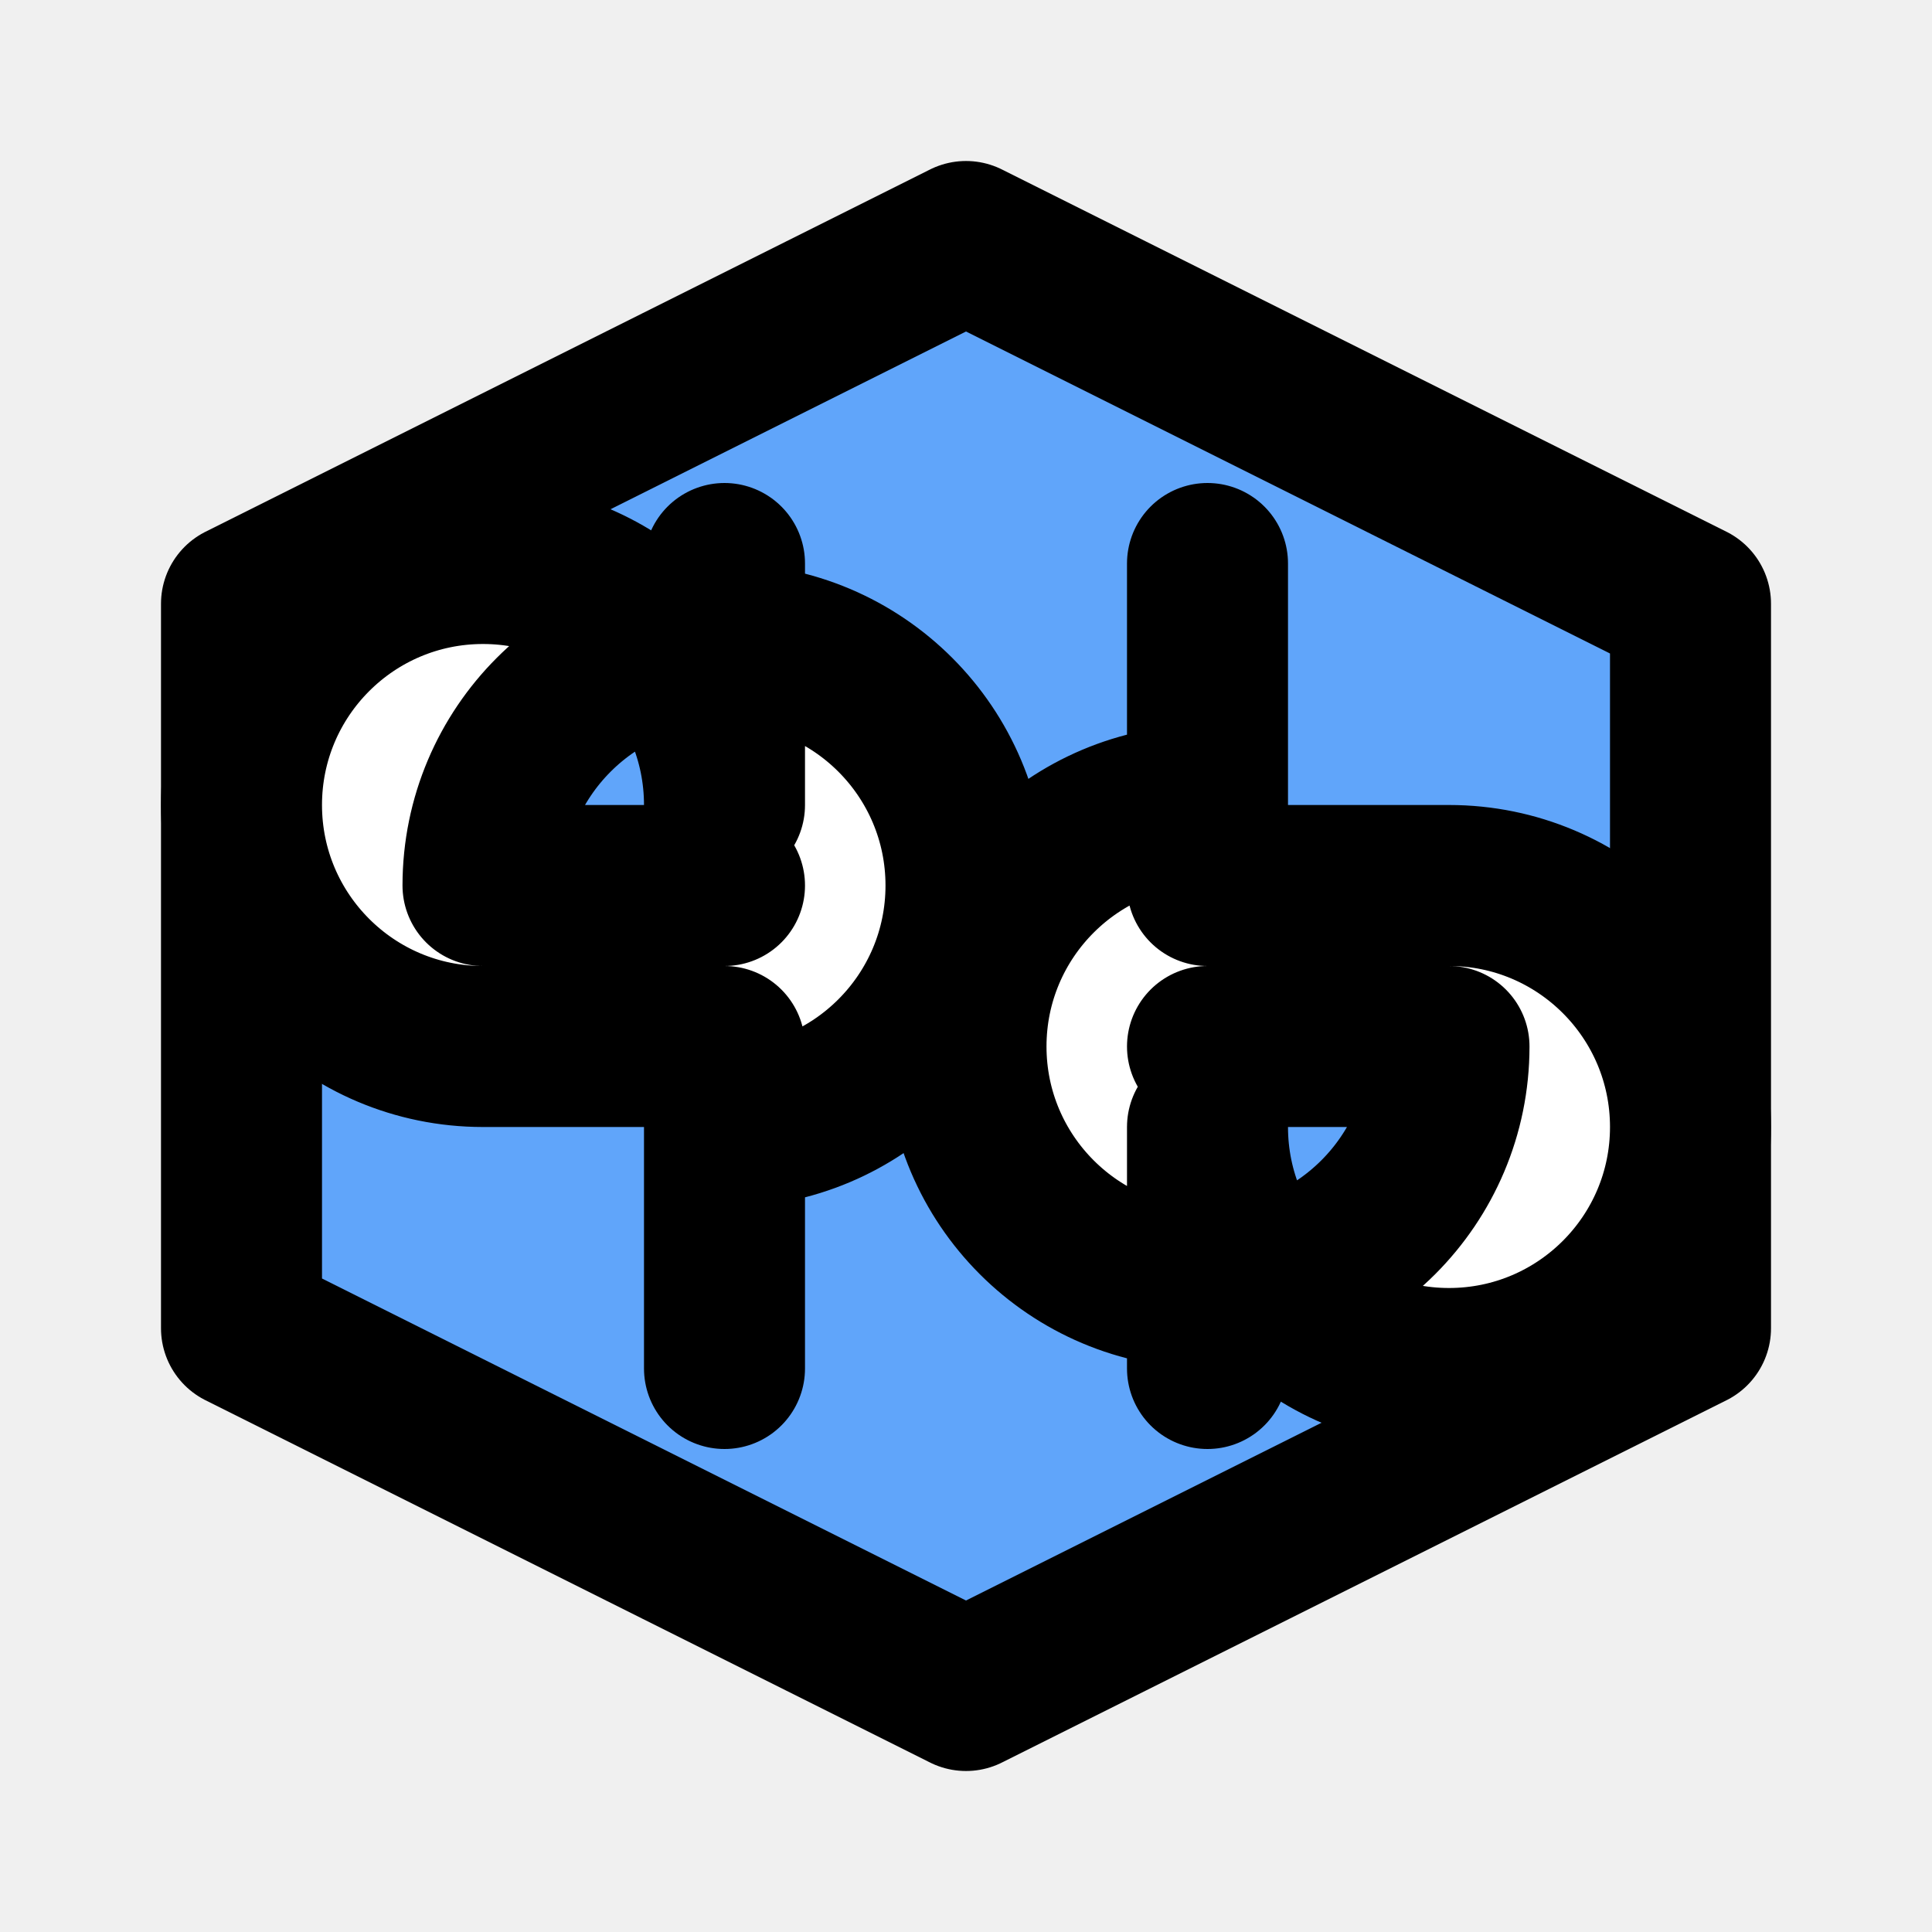
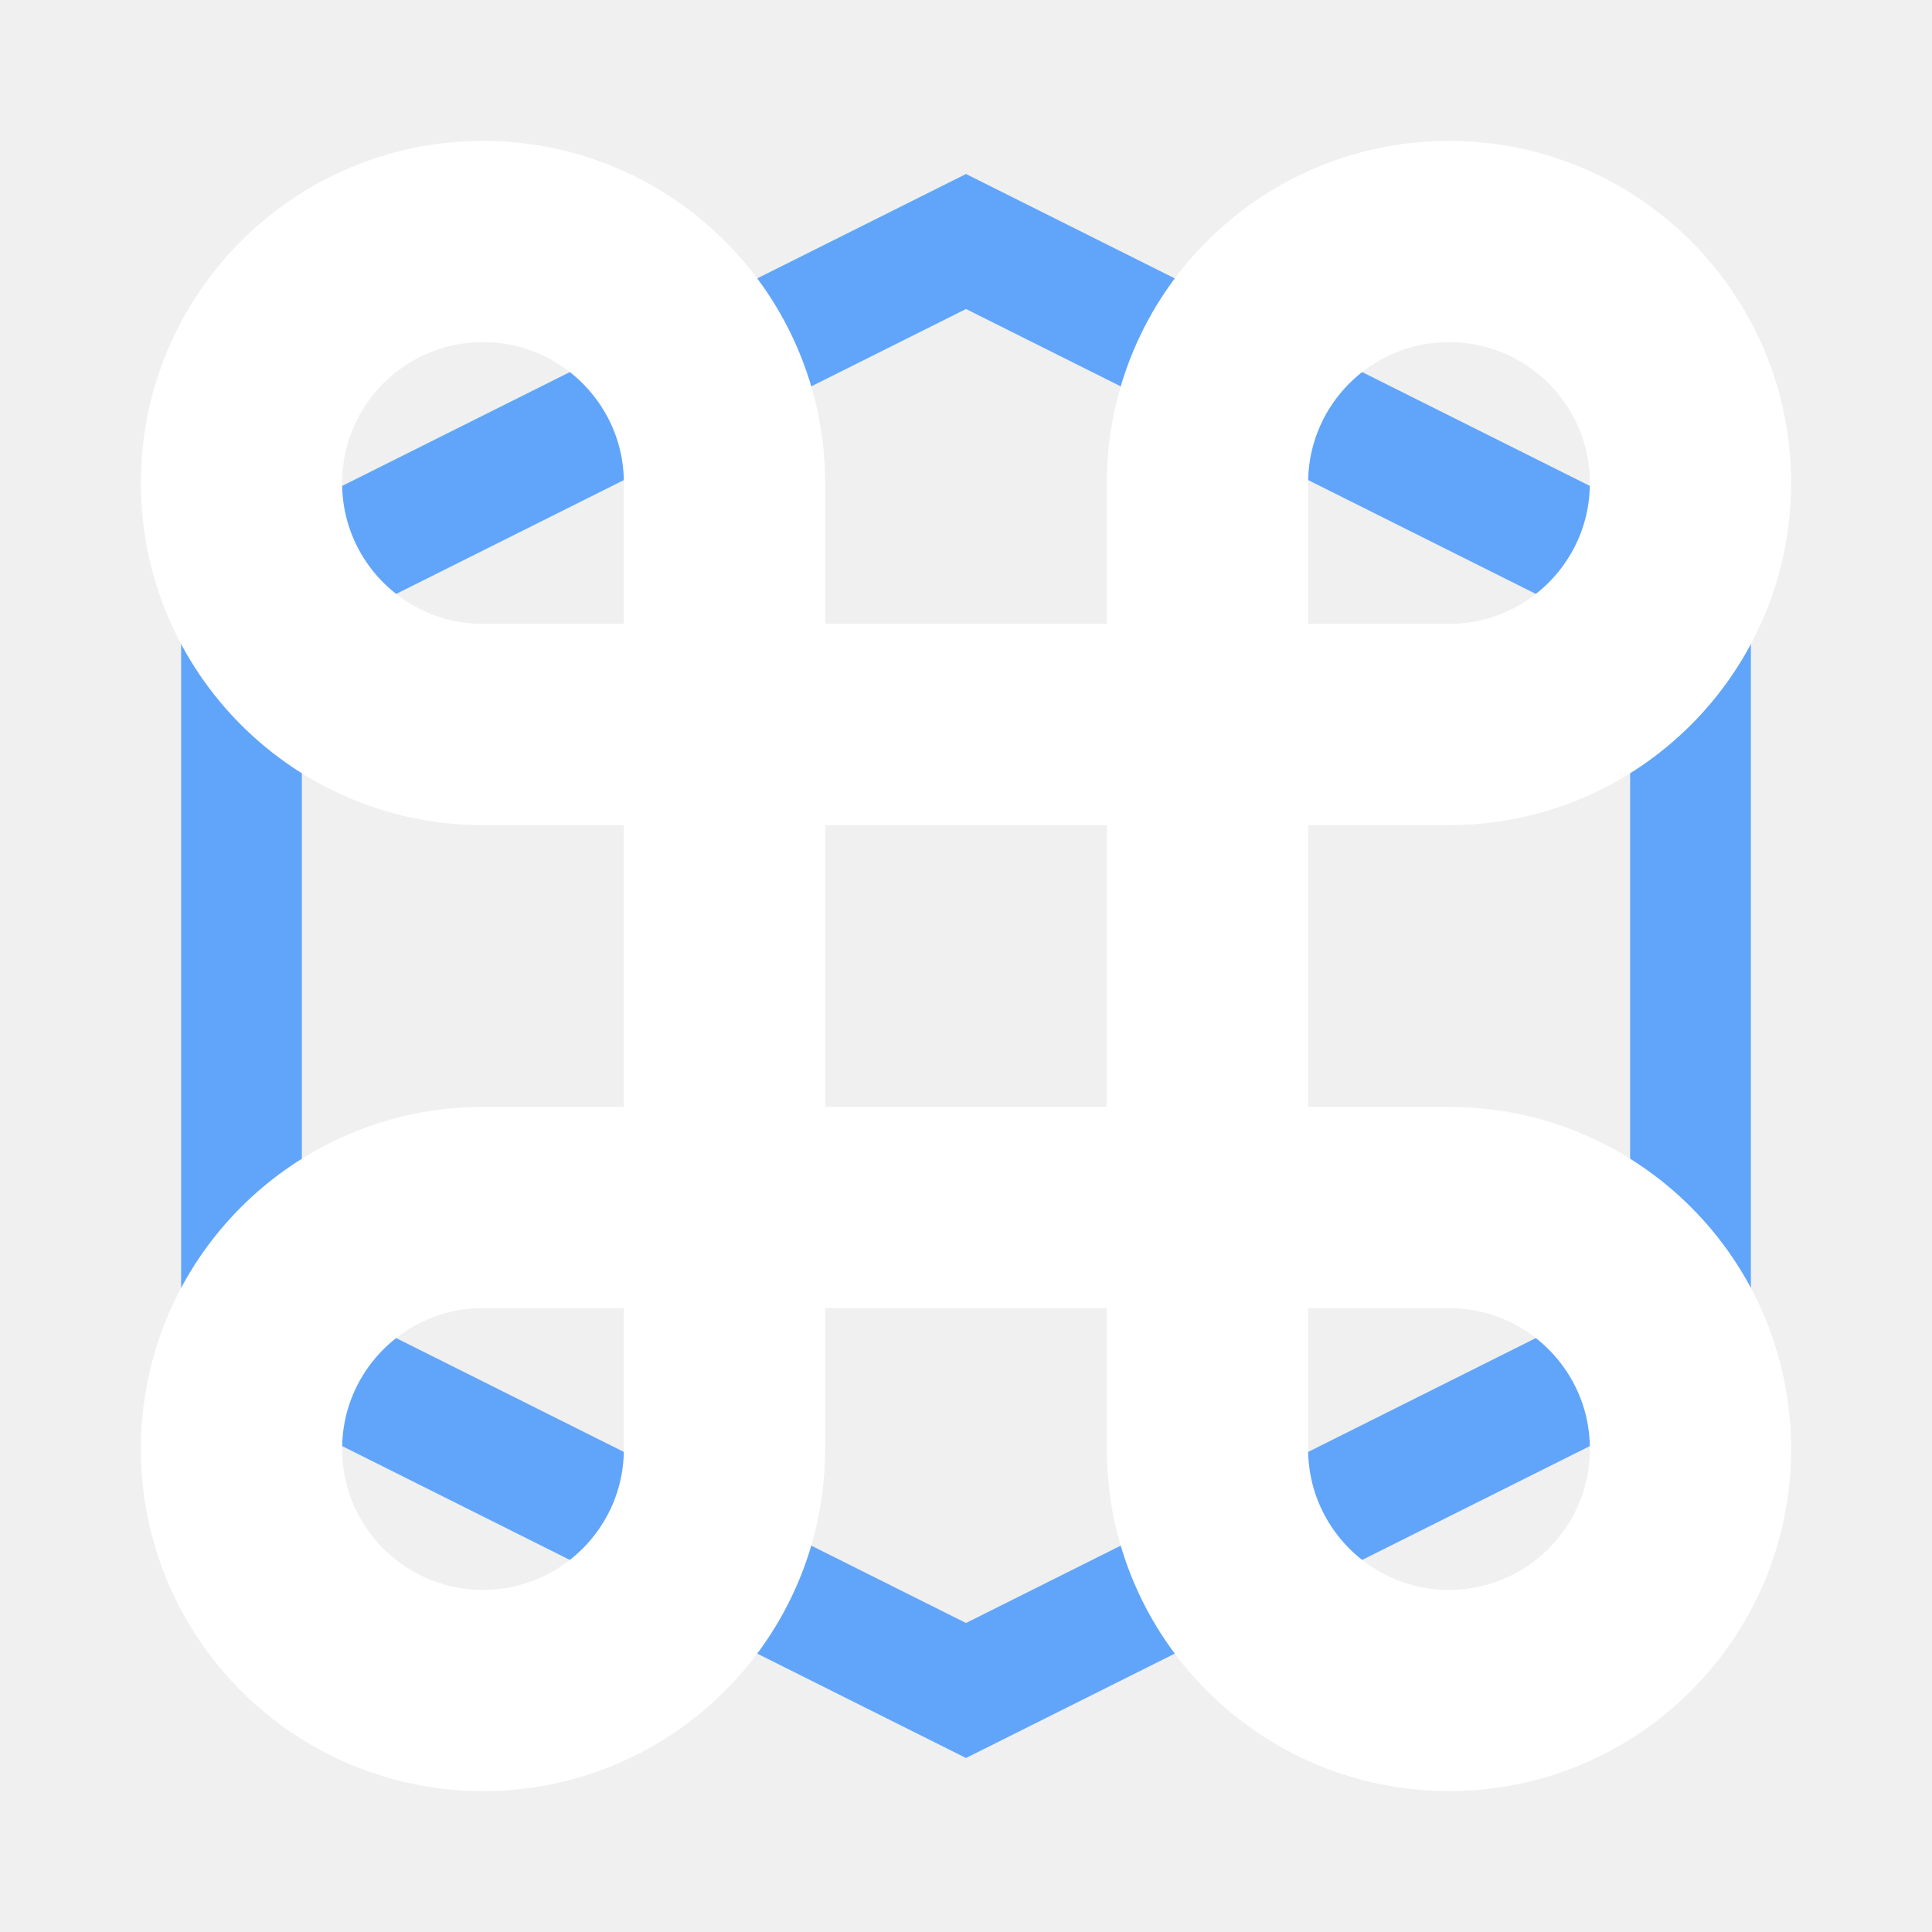
- <svg xmlns="http://www.w3.org/2000/svg" viewBox="0 0 24 24">
+ <svg xmlns="http://www.w3.org/2000/svg" viewBox="0 0 24 24" fill="none">
  <style>
-         .primary { fill: #60A5FA; }
-         .secondary { fill: #ffffff; }
+         .hexagon { stroke: #60A5FA; }
+         .command { stroke: #ffffff; }
        @media (prefers-color-scheme: dark) {
-             .primary { fill: #93C5FD; }
-             .secondary { fill: #ffffff; }
+             .hexagon { stroke: #93C5FD; }
+             .command { stroke: #ffffff; }
        }
    </style>
-   <path class="primary" d="M21 16.5v-9L12 3L3 7.5v9L12 21l9-4.5z" stroke="currentColor" stroke-width="2" stroke-linecap="round" stroke-linejoin="round" />
-   <path class="secondary" d="M15 7v3a3 3 0 1 0 3 3h-3m-6 0H6a3 3 0 1 1 3-3V7m0 10v-3a3 3 0 1 0-3-3h3m6 0h3a3 3 0 1 1-3 3v3" stroke="currentColor" stroke-width="2" stroke-linecap="round" stroke-linejoin="round" />
+   <path class="hexagon" d="M21 16.5v-9L12 3L3 7.5v9L12 21l9-4.5z" stroke-width="1.5" fill="none" />
+   <path class="command" d="M15 6v12a3 3 0 1 0 3-3H6a3 3 0 1 0 3 3V6a3 3 0 1 0-3 3h12a3 3 0 1 0-3-3" stroke-width="2.5" stroke-linecap="round" stroke-linejoin="round" />
</svg>
